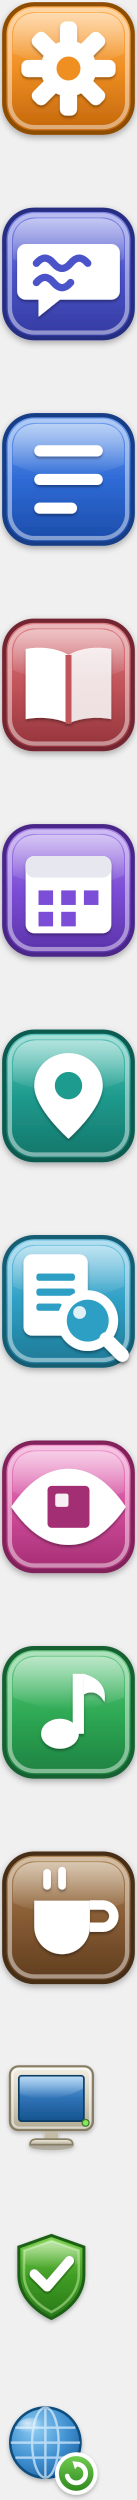
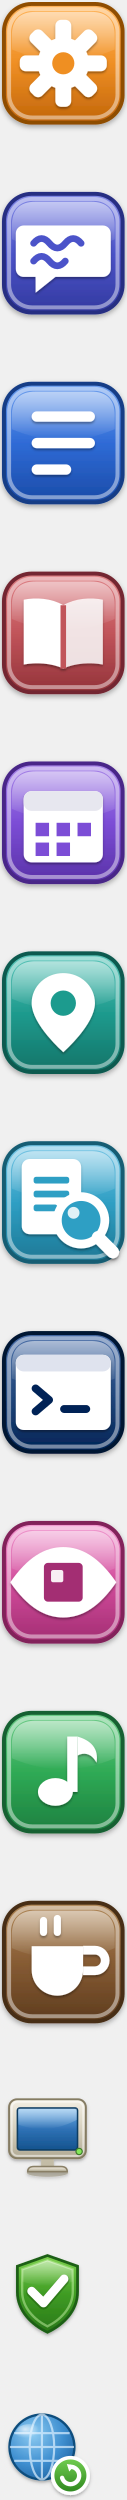
- <svg xmlns="http://www.w3.org/2000/svg" width="32" height="584" viewBox="0 0 32 584">
+ <svg xmlns="http://www.w3.org/2000/svg" width="32" height="632" viewBox="0 0 32 632">
  <view id="pin-garage" viewBox="0 0 32 32" />
  <view id="pin-lwe" viewBox="0 48 32 32" />
  <view id="pin-writing" viewBox="0 96 32 32" />
  <view id="pin-reading" viewBox="0 144 32 32" />
  <view id="pin-serendipity" viewBox="0 192 32 32" />
  <view id="pin-around" viewBox="0 240 32 32" />
  <view id="pin-lens" viewBox="0 288 32 32" />
-   <view id="pin-pixel-peeper" viewBox="0 336 32 32" />
-   <view id="pin-music" viewBox="0 384 32 32" />
-   <view id="pin-coffee" viewBox="0 432 32 32" />
-   <view id="tray-sysprop" viewBox="0 480 24 24" />
-   <view id="tray-security" viewBox="0 520 24 24" />
-   <view id="tray-updates" viewBox="0 560 24 24" />
+   <view id="pin-terminal" viewBox="0 336 32 32" />
+   <view id="pin-pixel-peeper" viewBox="0 384 32 32" />
+   <view id="pin-music" viewBox="0 432 32 32" />
+   <view id="pin-coffee" viewBox="0 480 32 32" />
+   <view id="tray-sysprop" viewBox="0 528 24 24" />
+   <view id="tray-security" viewBox="0 568 24 24" />
+   <view id="tray-updates" viewBox="0 608 24 24" />
  <g transform="translate(0 0)">
    <defs>
      <linearGradient id="garageF" x1="0" y1="0" x2="0" y2="1">
        <stop offset="0" stop-color="#ffb45a" />
        <stop offset=".5" stop-color="#ef8f24" />
        <stop offset="1" stop-color="#c2660a" />
      </linearGradient>
      <linearGradient id="garageG" x1="0" y1="0" x2="0" y2="1">
        <stop offset="0" stop-color="#fff" stop-opacity=".55" />
        <stop offset="1" stop-color="#fff" stop-opacity="0" />
      </linearGradient>
      <filter id="garageS" x="-20%" y="-15%" width="140%" height="145%">
        <feDropShadow dx="0" dy=".6" stdDeviation=".7" flood-color="#000" flood-opacity=".32" />
      </filter>
    </defs>
    <g filter="url(#garageS)">
      <rect x="1" y="1" width="30" height="30" rx="7" fill="url(#garageF)" stroke="#8f4d06" stroke-width="1" />
      <rect x="2.3" y="2.3" width="27.4" height="27.4" rx="5.8" fill="none" stroke="#fff" stroke-opacity=".45" stroke-width="1" />
      <path d="M3 9 Q3 3 9 3 H23 Q29 3 29 9 V12.5 Q16 18 3 12.5 Z" fill="url(#garageG)" />
      <g style="filter:drop-shadow(0 .5px .4px rgba(0,0,0,.35))">
        <g fill="#fff">
          <rect x="14" y="5" width="4" height="22" rx="1.5" />
          <rect x="5" y="14" width="22" height="4" rx="1.5" />
          <rect x="14" y="5" width="4" height="22" rx="1.5" transform="rotate(45 16 16)" />
          <rect x="14" y="5" width="4" height="22" rx="1.5" transform="rotate(-45 16 16)" />
          <circle cx="16" cy="16" r="6.5" />
        </g>
        <circle cx="16" cy="16" r="2.8" fill="#ef8f24" />
      </g>
    </g>
  </g>
  <g transform="translate(0 48)">
    <defs>
      <linearGradient id="lweF" x1="0" y1="0" x2="0" y2="1">
        <stop offset="0" stop-color="#838ae6" />
        <stop offset=".5" stop-color="#4b53c9" />
        <stop offset="1" stop-color="#333aa0" />
      </linearGradient>
      <linearGradient id="lweG" x1="0" y1="0" x2="0" y2="1">
        <stop offset="0" stop-color="#fff" stop-opacity=".55" />
        <stop offset="1" stop-color="#fff" stop-opacity="0" />
      </linearGradient>
      <filter id="lweS" x="-20%" y="-15%" width="140%" height="145%">
        <feDropShadow dx="0" dy=".6" stdDeviation=".7" flood-color="#000" flood-opacity=".32" />
      </filter>
    </defs>
    <g filter="url(#lweS)">
      <rect x="1" y="1" width="30" height="30" rx="7" fill="url(#lweF)" stroke="#272d82" stroke-width="1" />
      <rect x="2.3" y="2.3" width="27.4" height="27.4" rx="5.8" fill="none" stroke="#fff" stroke-opacity=".45" stroke-width="1" />
      <path d="M3 9 Q3 3 9 3 H23 Q29 3 29 9 V12.5 Q16 18 3 12.5 Z" fill="url(#lweG)" />
      <g style="filter:drop-shadow(0 .5px .4px rgba(0,0,0,.35))">
        <path d="M6 9 h20 a2 2 0 0 1 2 2 v9 a2 2 0 0 1-2 2 H14 l-5 4 v-4 H6 a2 2 0 0 1-2-2 v-9 a2 2 0 0 1 2-2 Z" fill="#fff" />
        <g stroke="#4b53c9" stroke-width="1.7" stroke-linecap="round" fill="none">
          <path d="M8.5 13.5 q2 -2.4 4 0 t4 0 t4 0" />
          <path d="M8.5 18 q2 -2.4 4 0 t4 0" />
        </g>
      </g>
    </g>
  </g>
  <g transform="translate(0 96)">
    <defs>
      <linearGradient id="writingF" x1="0" y1="0" x2="0" y2="1">
        <stop offset="0" stop-color="#6fa0ee" />
        <stop offset=".5" stop-color="#2f6bd6" />
        <stop offset="1" stop-color="#1a4ba8" />
      </linearGradient>
      <linearGradient id="writingG" x1="0" y1="0" x2="0" y2="1">
        <stop offset="0" stop-color="#fff" stop-opacity=".55" />
        <stop offset="1" stop-color="#fff" stop-opacity="0" />
      </linearGradient>
      <filter id="writingS" x="-20%" y="-15%" width="140%" height="145%">
        <feDropShadow dx="0" dy=".6" stdDeviation=".7" flood-color="#000" flood-opacity=".32" />
      </filter>
    </defs>
    <g filter="url(#writingS)">
      <rect x="1" y="1" width="30" height="30" rx="7" fill="url(#writingF)" stroke="#143c86" stroke-width="1" />
      <rect x="2.3" y="2.3" width="27.4" height="27.4" rx="5.8" fill="none" stroke="#fff" stroke-opacity=".45" stroke-width="1" />
      <path d="M3 9 Q3 3 9 3 H23 Q29 3 29 9 V12.5 Q16 18 3 12.5 Z" fill="url(#writingG)" />
      <g style="filter:drop-shadow(0 .5px .4px rgba(0,0,0,.35))">
        <g fill="#fff">
          <rect x="8" y="8" width="16" height="2.6" rx="1.3" />
          <rect x="8" y="14.7" width="16" height="2.6" rx="1.3" />
          <rect x="8" y="21.4" width="10" height="2.6" rx="1.3" />
        </g>
      </g>
    </g>
  </g>
  <g transform="translate(0 144)">
    <defs>
      <linearGradient id="readingF" x1="0" y1="0" x2="0" y2="1">
        <stop offset="0" stop-color="#de8186" />
        <stop offset=".5" stop-color="#c1545a" />
        <stop offset="1" stop-color="#93333a" />
      </linearGradient>
      <linearGradient id="readingG" x1="0" y1="0" x2="0" y2="1">
        <stop offset="0" stop-color="#fff" stop-opacity=".55" />
        <stop offset="1" stop-color="#fff" stop-opacity="0" />
      </linearGradient>
      <filter id="readingS" x="-20%" y="-15%" width="140%" height="145%">
        <feDropShadow dx="0" dy=".6" stdDeviation=".7" flood-color="#000" flood-opacity=".32" />
      </filter>
    </defs>
    <g filter="url(#readingS)">
      <rect x="1" y="1" width="30" height="30" rx="7" fill="url(#readingF)" stroke="#732830" stroke-width="1" />
      <rect x="2.3" y="2.3" width="27.4" height="27.4" rx="5.8" fill="none" stroke="#fff" stroke-opacity=".45" stroke-width="1" />
      <path d="M3 9 Q3 3 9 3 H23 Q29 3 29 9 V12.5 Q16 18 3 12.5 Z" fill="url(#readingG)" />
      <g style="filter:drop-shadow(0 .5px .4px rgba(0,0,0,.35))">
        <g fill="#fff">
          <path d="M16 9 C13 7.2 9 7 6 7.6 V24 C9 23.4 13 23.6 16 25 Z" />
          <path d="M16 9 C19 7.2 23 7 26 7.6 V24 C23 23.4 19 23.6 16 25 Z" opacity=".82" />
        </g>
        <path d="M16 9 V25" stroke="#c1545a" stroke-width="1.4" />
      </g>
    </g>
  </g>
  <g transform="translate(0 192)">
    <defs>
      <linearGradient id="serendipityF" x1="0" y1="0" x2="0" y2="1">
        <stop offset="0" stop-color="#a886e8" />
        <stop offset=".5" stop-color="#7c4dd6" />
        <stop offset="1" stop-color="#5a32a8" />
      </linearGradient>
      <linearGradient id="serendipityG" x1="0" y1="0" x2="0" y2="1">
        <stop offset="0" stop-color="#fff" stop-opacity=".55" />
        <stop offset="1" stop-color="#fff" stop-opacity="0" />
      </linearGradient>
      <filter id="serendipityS" x="-20%" y="-15%" width="140%" height="145%">
        <feDropShadow dx="0" dy=".6" stdDeviation=".7" flood-color="#000" flood-opacity=".32" />
      </filter>
    </defs>
    <g filter="url(#serendipityS)">
      <rect x="1" y="1" width="30" height="30" rx="7" fill="url(#serendipityF)" stroke="#482788" stroke-width="1" />
      <rect x="2.3" y="2.3" width="27.4" height="27.4" rx="5.8" fill="none" stroke="#fff" stroke-opacity=".45" stroke-width="1" />
      <path d="M3 9 Q3 3 9 3 H23 Q29 3 29 9 V12.5 Q16 18 3 12.5 Z" fill="url(#serendipityG)" />
      <g style="filter:drop-shadow(0 .5px .4px rgba(0,0,0,.35))">
        <rect x="6" y="8" width="20" height="18" rx="2" fill="#fff" />
        <rect x="6" y="8" width="20" height="5" rx="2" fill="#e7e7ef" />
        <g fill="#7c4dd6">
          <rect x="9" y="16" width="3.4" height="3.4" />
          <rect x="14.3" y="16" width="3.4" height="3.4" />
          <rect x="19.6" y="16" width="3.4" height="3.4" />
          <rect x="9" y="21" width="3.4" height="3.4" />
          <rect x="14.3" y="21" width="3.4" height="3.4" />
        </g>
      </g>
    </g>
  </g>
  <g transform="translate(0 240)">
    <defs>
      <linearGradient id="aroundF" x1="0" y1="0" x2="0" y2="1">
        <stop offset="0" stop-color="#5cc6ba" />
        <stop offset=".5" stop-color="#1f9b8e" />
        <stop offset="1" stop-color="#137468" />
      </linearGradient>
      <linearGradient id="aroundG" x1="0" y1="0" x2="0" y2="1">
        <stop offset="0" stop-color="#fff" stop-opacity=".55" />
        <stop offset="1" stop-color="#fff" stop-opacity="0" />
      </linearGradient>
      <filter id="aroundS" x="-20%" y="-15%" width="140%" height="145%">
        <feDropShadow dx="0" dy=".6" stdDeviation=".7" flood-color="#000" flood-opacity=".32" />
      </filter>
    </defs>
    <g filter="url(#aroundS)">
      <rect x="1" y="1" width="30" height="30" rx="7" fill="url(#aroundF)" stroke="#0d5a50" stroke-width="1" />
      <rect x="2.3" y="2.3" width="27.4" height="27.4" rx="5.8" fill="none" stroke="#fff" stroke-opacity=".45" stroke-width="1" />
      <path d="M3 9 Q3 3 9 3 H23 Q29 3 29 9 V12.5 Q16 18 3 12.5 Z" fill="url(#aroundG)" />
      <g style="filter:drop-shadow(0 .5px .4px rgba(0,0,0,.35))">
        <path d="M16 6 C11.6 6 8 9.3 8 13.6 C8 19 16 26 16 26 C16 26 24 19 24 13.6 C24 9.3 20.4 6 16 6 Z" fill="#fff" />
        <circle cx="16" cy="13.6" r="3.2" fill="#1f9b8e" />
      </g>
    </g>
  </g>
  <g transform="translate(0 288)">
    <defs>
      <linearGradient id="lensF" x1="0" y1="0" x2="0" y2="1">
        <stop offset="0" stop-color="#79c7e6" />
        <stop offset=".5" stop-color="#2f9fc4" />
        <stop offset="1" stop-color="#1d7895" />
      </linearGradient>
      <linearGradient id="lensG" x1="0" y1="0" x2="0" y2="1">
        <stop offset="0" stop-color="#fff" stop-opacity=".55" />
        <stop offset="1" stop-color="#fff" stop-opacity="0" />
      </linearGradient>
      <filter id="lensS" x="-20%" y="-15%" width="140%" height="145%">
        <feDropShadow dx="0" dy=".6" stdDeviation=".7" flood-color="#000" flood-opacity=".32" />
      </filter>
    </defs>
    <g filter="url(#lensS)">
      <rect x="1" y="1" width="30" height="30" rx="7" fill="url(#lensF)" stroke="#145d73" stroke-width="1" />
      <rect x="2.3" y="2.3" width="27.4" height="27.4" rx="5.8" fill="none" stroke="#fff" stroke-opacity=".45" stroke-width="1" />
      <path d="M3 9 Q3 3 9 3 H23 Q29 3 29 9 V12.5 Q16 18 3 12.5 Z" fill="url(#lensG)" />
      <g style="filter:drop-shadow(0 .5px .4px rgba(0,0,0,.35))">
        <rect x="5.5" y="5" width="15" height="19" rx="2" fill="#fff" />
        <g fill="#2f9fc4">
          <rect x="8.5" y="9.5" width="9" height="1.7" rx="0.6" />
          <rect x="8.5" y="13" width="9" height="1.7" rx="0.6" />
          <rect x="8.5" y="16.5" width="6" height="1.7" rx="0.6" />
        </g>
        <circle cx="20.5" cy="20.5" r="6" fill="#2f9fc4" stroke="#fff" stroke-width="2.2" />
        <circle cx="18.6" cy="18.6" r="1.5" fill="#fff" opacity=".85" />
        <path d="M24.8 24.8 L28.5 28.5" stroke="#fff" stroke-width="3.2" stroke-linecap="round" />
      </g>
    </g>
  </g>
  <g transform="translate(0 336)">
    <defs>
+       <linearGradient id="terminalF" x1="0" y1="0" x2="0" y2="1">
+         <stop offset="0" stop-color="#4a6ea8" />
+         <stop offset=".5" stop-color="#22497f" />
+         <stop offset="1" stop-color="#012456" />
+       </linearGradient>
+       <linearGradient id="terminalG" x1="0" y1="0" x2="0" y2="1">
+         <stop offset="0" stop-color="#fff" stop-opacity=".55" />
+         <stop offset="1" stop-color="#fff" stop-opacity="0" />
+       </linearGradient>
+       <filter id="terminalS" x="-20%" y="-15%" width="140%" height="145%">
+         <feDropShadow dx="0" dy=".6" stdDeviation=".7" flood-color="#000" flood-opacity=".32" />
+       </filter>
+     </defs>
+     <g filter="url(#terminalS)">
+       <rect x="1" y="1" width="30" height="30" rx="7" fill="url(#terminalF)" stroke="#001633" stroke-width="1" />
+       <rect x="2.3" y="2.3" width="27.4" height="27.4" rx="5.8" fill="none" stroke="#fff" stroke-opacity=".45" stroke-width="1" />
+       <path d="M3 9 Q3 3 9 3 H23 Q29 3 29 9 V12.5 Q16 18 3 12.5 Z" fill="url(#terminalG)" />
+       <g style="filter:drop-shadow(0 .5px .4px rgba(0,0,0,.35))">
+         <rect x="4" y="6.5" width="24" height="19" rx="2" fill="#fff" />
+         <rect x="4" y="6.5" width="24" height="4.2" rx="2" fill="#dfe3ee" />
+         <g stroke="#012456" stroke-width="2" stroke-linecap="round" stroke-linejoin="round" fill="none">
+           <path d="M9 15 l3.4 2.9 L9 20.8" />
+         </g>
+         <rect x="15.2" y="19.2" width="7.6" height="2" rx="1" fill="#012456" />
+       </g>
+     </g>
+   </g>
+   <g transform="translate(0 384)">
+     <defs>
      <linearGradient id="peeperF" x1="0" y1="0" x2="0" y2="1">
        <stop offset="0" stop-color="#f19ad0" />
        <stop offset=".5" stop-color="#d24d9c" />
        <stop offset="1" stop-color="#a32d73" />
      </linearGradient>
      <linearGradient id="peeperG" x1="0" y1="0" x2="0" y2="1">
        <stop offset="0" stop-color="#fff" stop-opacity=".55" />
        <stop offset="1" stop-color="#fff" stop-opacity="0" />
      </linearGradient>
      <filter id="peeperS" x="-20%" y="-15%" width="140%" height="145%">
        <feDropShadow dx="0" dy=".6" stdDeviation=".7" flood-color="#000" flood-opacity=".32" />
      </filter>
    </defs>
    <g filter="url(#peeperS)">
      <rect x="1" y="1" width="30" height="30" rx="7" fill="url(#peeperF)" stroke="#82205a" stroke-width="1" />
      <rect x="2.3" y="2.3" width="27.4" height="27.4" rx="5.8" fill="none" stroke="#fff" stroke-opacity=".45" stroke-width="1" />
      <path d="M3 9 Q3 3 9 3 H23 Q29 3 29 9 V12.5 Q16 18 3 12.5 Z" fill="url(#peeperG)" />
      <g style="filter:drop-shadow(0 .5px .4px rgba(0,0,0,.35))">
        <path d="M2.6 16 C7 9.6 11.4 7.1 16 7.1 C20.6 7.1 25 9.6 29.4 16 C25 22.4 20.6 24.9 16 24.9 C11.4 24.9 7 22.4 2.6 16 Z" fill="#fff" />
        <rect x="11.1" y="11.1" width="9.8" height="9.8" rx="1" fill="#a32d73" />
        <rect x="12.9" y="12.9" width="3.1" height="3.1" rx=".5" fill="#fff" opacity=".92" />
      </g>
    </g>
  </g>
-   <g transform="translate(0 384)">
+   <g transform="translate(0 432)">
    <defs>
      <linearGradient id="musicF" x1="0" y1="0" x2="0" y2="1">
        <stop offset="0" stop-color="#6fcd8a" />
        <stop offset=".5" stop-color="#2faa55" />
        <stop offset="1" stop-color="#1d8040" />
      </linearGradient>
      <linearGradient id="musicG" x1="0" y1="0" x2="0" y2="1">
        <stop offset="0" stop-color="#fff" stop-opacity=".55" />
        <stop offset="1" stop-color="#fff" stop-opacity="0" />
      </linearGradient>
      <filter id="musicS" x="-20%" y="-15%" width="140%" height="145%">
        <feDropShadow dx="0" dy=".6" stdDeviation=".7" flood-color="#000" flood-opacity=".32" />
      </filter>
    </defs>
    <g filter="url(#musicS)">
      <rect x="1" y="1" width="30" height="30" rx="7" fill="url(#musicF)" stroke="#156030" stroke-width="1" />
      <rect x="2.3" y="2.3" width="27.4" height="27.4" rx="5.8" fill="none" stroke="#fff" stroke-opacity=".45" stroke-width="1" />
      <path d="M3 9 Q3 3 9 3 H23 Q29 3 29 9 V12.5 Q16 18 3 12.5 Z" fill="url(#musicG)" />
      <g style="filter:drop-shadow(0 .5px .4px rgba(0,0,0,.35))">
        <g fill="#fff">
          <rect x="17" y="7" width="2.6" height="14" />
          <path d="M19.6 7 C23 8 25 10 24.4 13.6 C23 11 21 11 19.6 11.8 Z" />
          <ellipse cx="14" cy="21" rx="4.4" ry="3.5" />
        </g>
      </g>
    </g>
  </g>
-   <g transform="translate(0 432)">
+   <g transform="translate(0 480)">
    <defs>
      <linearGradient id="coffeeF" x1="0" y1="0" x2="0" y2="1">
        <stop offset="0" stop-color="#b08858" />
        <stop offset=".5" stop-color="#875c34" />
        <stop offset="1" stop-color="#5e3c1e" />
      </linearGradient>
      <linearGradient id="coffeeG" x1="0" y1="0" x2="0" y2="1">
        <stop offset="0" stop-color="#fff" stop-opacity=".55" />
        <stop offset="1" stop-color="#fff" stop-opacity="0" />
      </linearGradient>
      <filter id="coffeeS" x="-20%" y="-15%" width="140%" height="145%">
        <feDropShadow dx="0" dy=".6" stdDeviation=".7" flood-color="#000" flood-opacity=".32" />
      </filter>
    </defs>
    <g filter="url(#coffeeS)">
      <rect x="1" y="1" width="30" height="30" rx="7" fill="url(#coffeeF)" stroke="#472d16" stroke-width="1" />
      <rect x="2.3" y="2.3" width="27.4" height="27.4" rx="5.8" fill="none" stroke="#fff" stroke-opacity=".45" stroke-width="1" />
      <path d="M3 9 Q3 3 9 3 H23 Q29 3 29 9 V12.5 Q16 18 3 12.5 Z" fill="url(#coffeeG)" />
      <g style="filter:drop-shadow(0 .5px .4px rgba(0,0,0,.35))">
        <path d="M8 12 h13 v6 a6.5 6.5 0 0 1-13 0 Z" fill="#fff" />
        <path d="M21 13 h3 a2.6 2.6 0 0 1 0 5.2 h-3" fill="none" stroke="#fff" stroke-width="2.2" />
        <g stroke="#fff" stroke-width="1.8" stroke-linecap="round">
          <path d="M11 5.5 v3" />
          <path d="M14.5 5 v3.5" />
        </g>
      </g>
    </g>
  </g>
-   <g transform="translate(0 480)">
+   <g transform="translate(0 528)">
    <defs>
      <filter id="spSh" x="-30%" y="-20%" width="160%" height="150%">
        <feDropShadow dx="0" dy=".5" stdDeviation=".5" flood-color="#000" flood-opacity=".28" />
      </filter>
      <linearGradient id="spBez" x1="0" y1="0" x2="0" y2="1">
        <stop offset="0" stop-color="#f3efe4" />
        <stop offset=".5" stop-color="#d6d0be" />
        <stop offset="1" stop-color="#b1aa94" />
      </linearGradient>
      <linearGradient id="spScr" x1="0" y1="0" x2="0" y2="1">
        <stop offset="0" stop-color="#6fb0e8" />
        <stop offset=".5" stop-color="#2f72b6" />
        <stop offset="1" stop-color="#16548f" />
      </linearGradient>
      <linearGradient id="spGl" x1="0" y1="0" x2="0" y2="1">
        <stop offset="0" stop-color="#ffffff" stop-opacity=".5" />
        <stop offset="1" stop-color="#ffffff" stop-opacity="0" />
      </linearGradient>
    </defs>
    <g filter="url(#spSh)">
      <ellipse cx="12" cy="21.3" rx="5.2" ry="1" fill="#8f876f" opacity=".5" />
      <rect x="10.4" y="17.2" width="3.2" height="2.8" fill="#c3bca6" />
      <path d="M7 21 Q7 19.7 8.6 19.7 H15.4 Q17 19.7 17 21 Z" fill="url(#spBez)" stroke="#897f66" stroke-width=".4" />
      <rect x="2.3" y="2.7" width="19.4" height="14.9" rx="2" fill="url(#spBez)" stroke="#857c63" stroke-width=".5" />
      <rect x="2.95" y="3.3" width="18.1" height="13.7" rx="1.5" fill="none" stroke="#ffffff" stroke-opacity=".5" stroke-width=".5" />
      <rect x="4.2" y="4.7" width="15.6" height="11" rx=".8" fill="#0f3d63" />
      <rect x="4.6" y="5.1" width="14.8" height="10.2" rx=".6" fill="url(#spScr)" />
      <path d="M4.6 5.1 H19.4 V7.9 Q12 11.8 4.6 9.1 Z" fill="url(#spGl)" />
      <circle cx="20" cy="15.9" r=".8" fill="#84e85a" stroke="#3f7a2a" stroke-width=".3" />
    </g>
  </g>
-   <g transform="translate(0 520)">
+   <g transform="translate(0 568)">
    <defs>
      <filter id="seSh" x="-30%" y="-15%" width="160%" height="150%">
        <feDropShadow dx="0" dy=".5" stdDeviation=".5" flood-color="#000" flood-opacity=".28" />
      </filter>
      <linearGradient id="seF" x1="0" y1="0" x2="0" y2="1">
        <stop offset="0" stop-color="#7ed24f" />
        <stop offset=".5" stop-color="#3f9c24" />
        <stop offset="1" stop-color="#297818" />
      </linearGradient>
      <linearGradient id="seGl" x1="0" y1="0" x2="0" y2="1">
        <stop offset="0" stop-color="#ffffff" stop-opacity=".55" />
        <stop offset="1" stop-color="#ffffff" stop-opacity="0" />
      </linearGradient>
    </defs>
    <g filter="url(#seSh)">
      <path d="M12 2.2 L4.4 4.9 V11.4 C4.4 16.2 8 19.7 12 21.6 C16 19.7 19.6 16.2 19.6 11.4 V4.9 Z" fill="url(#seF)" stroke="#1f5f12" stroke-width=".7" />
      <path d="M12 3.4 L5.6 5.7 V11.3 C5.6 15.3 8.6 18.4 12 20.1 C15.4 18.4 18.4 15.3 18.4 11.3 V5.7 Z" fill="none" stroke="#c6f2a6" stroke-opacity=".5" stroke-width=".6" />
      <path d="M12 3.4 L5.6 5.7 V8.8 Q12 10.8 18.4 8.8 V5.7 Z" fill="url(#seGl)" />
      <path d="M8 11.5 L11 14.5 L16.2 8.4" fill="none" stroke="#103f08" stroke-opacity=".35" stroke-width="2.7" stroke-linecap="round" stroke-linejoin="round" />
      <path d="M8 11.2 L11 14.2 L16.2 8.1" fill="none" stroke="#ffffff" stroke-width="2.2" stroke-linecap="round" stroke-linejoin="round" />
    </g>
  </g>
-   <g transform="translate(0 560)">
+   <g transform="translate(0 608)">
    <defs>
      <filter id="upSh" x="-25%" y="-20%" width="150%" height="155%">
        <feDropShadow dx="0" dy=".5" stdDeviation=".5" flood-color="#000" flood-opacity=".28" />
      </filter>
      <radialGradient id="upG" cx=".36" cy=".3" r=".85">
        <stop offset="0" stop-color="#8eccf2" />
        <stop offset=".55" stop-color="#3f8fd0" />
        <stop offset="1" stop-color="#175a98" />
      </radialGradient>
      <linearGradient id="upB" x1="0" y1="0" x2="0" y2="1">
        <stop offset="0" stop-color="#74cf52" />
        <stop offset="1" stop-color="#2c861d" />
      </linearGradient>
      <radialGradient id="upGl" cx=".35" cy=".3" r=".5">
        <stop offset="0" stop-color="#ffffff" stop-opacity=".7" />
        <stop offset="1" stop-color="#ffffff" stop-opacity="0" />
      </radialGradient>
    </defs>
    <g filter="url(#upSh)">
      <circle cx="10.6" cy="10.6" r="8.2" fill="url(#upG)" stroke="#114e7d" stroke-width=".6" />
      <g fill="none" stroke="#dcefff" stroke-width=".55" opacity=".7">
        <path d="M2.5 10.6 H18.7" />
        <path d="M3.6 7.1 H17.6" />
        <path d="M3.6 14.1 H17.6" />
        <path d="M10.6 2.4 V18.8" />
        <ellipse cx="10.6" cy="10.6" rx="3.1" ry="8.2" />
      </g>
      <ellipse cx="7.4" cy="7" rx="3.4" ry="2.2" fill="url(#upGl)" />
      <circle cx="17.8" cy="17.8" r="4.5" fill="url(#upB)" stroke="#ffffff" stroke-width=".9" />
      <path d="M17.8 15.6 A2.2 2.2 0 1 1 15.7 18.4" fill="none" stroke="#ffffff" stroke-width="1.1" stroke-linecap="round" />
      <path d="M16.9 14.9 L18.8 15.3 L17.5 16.8 Z" fill="#ffffff" />
    </g>
  </g>
</svg>
